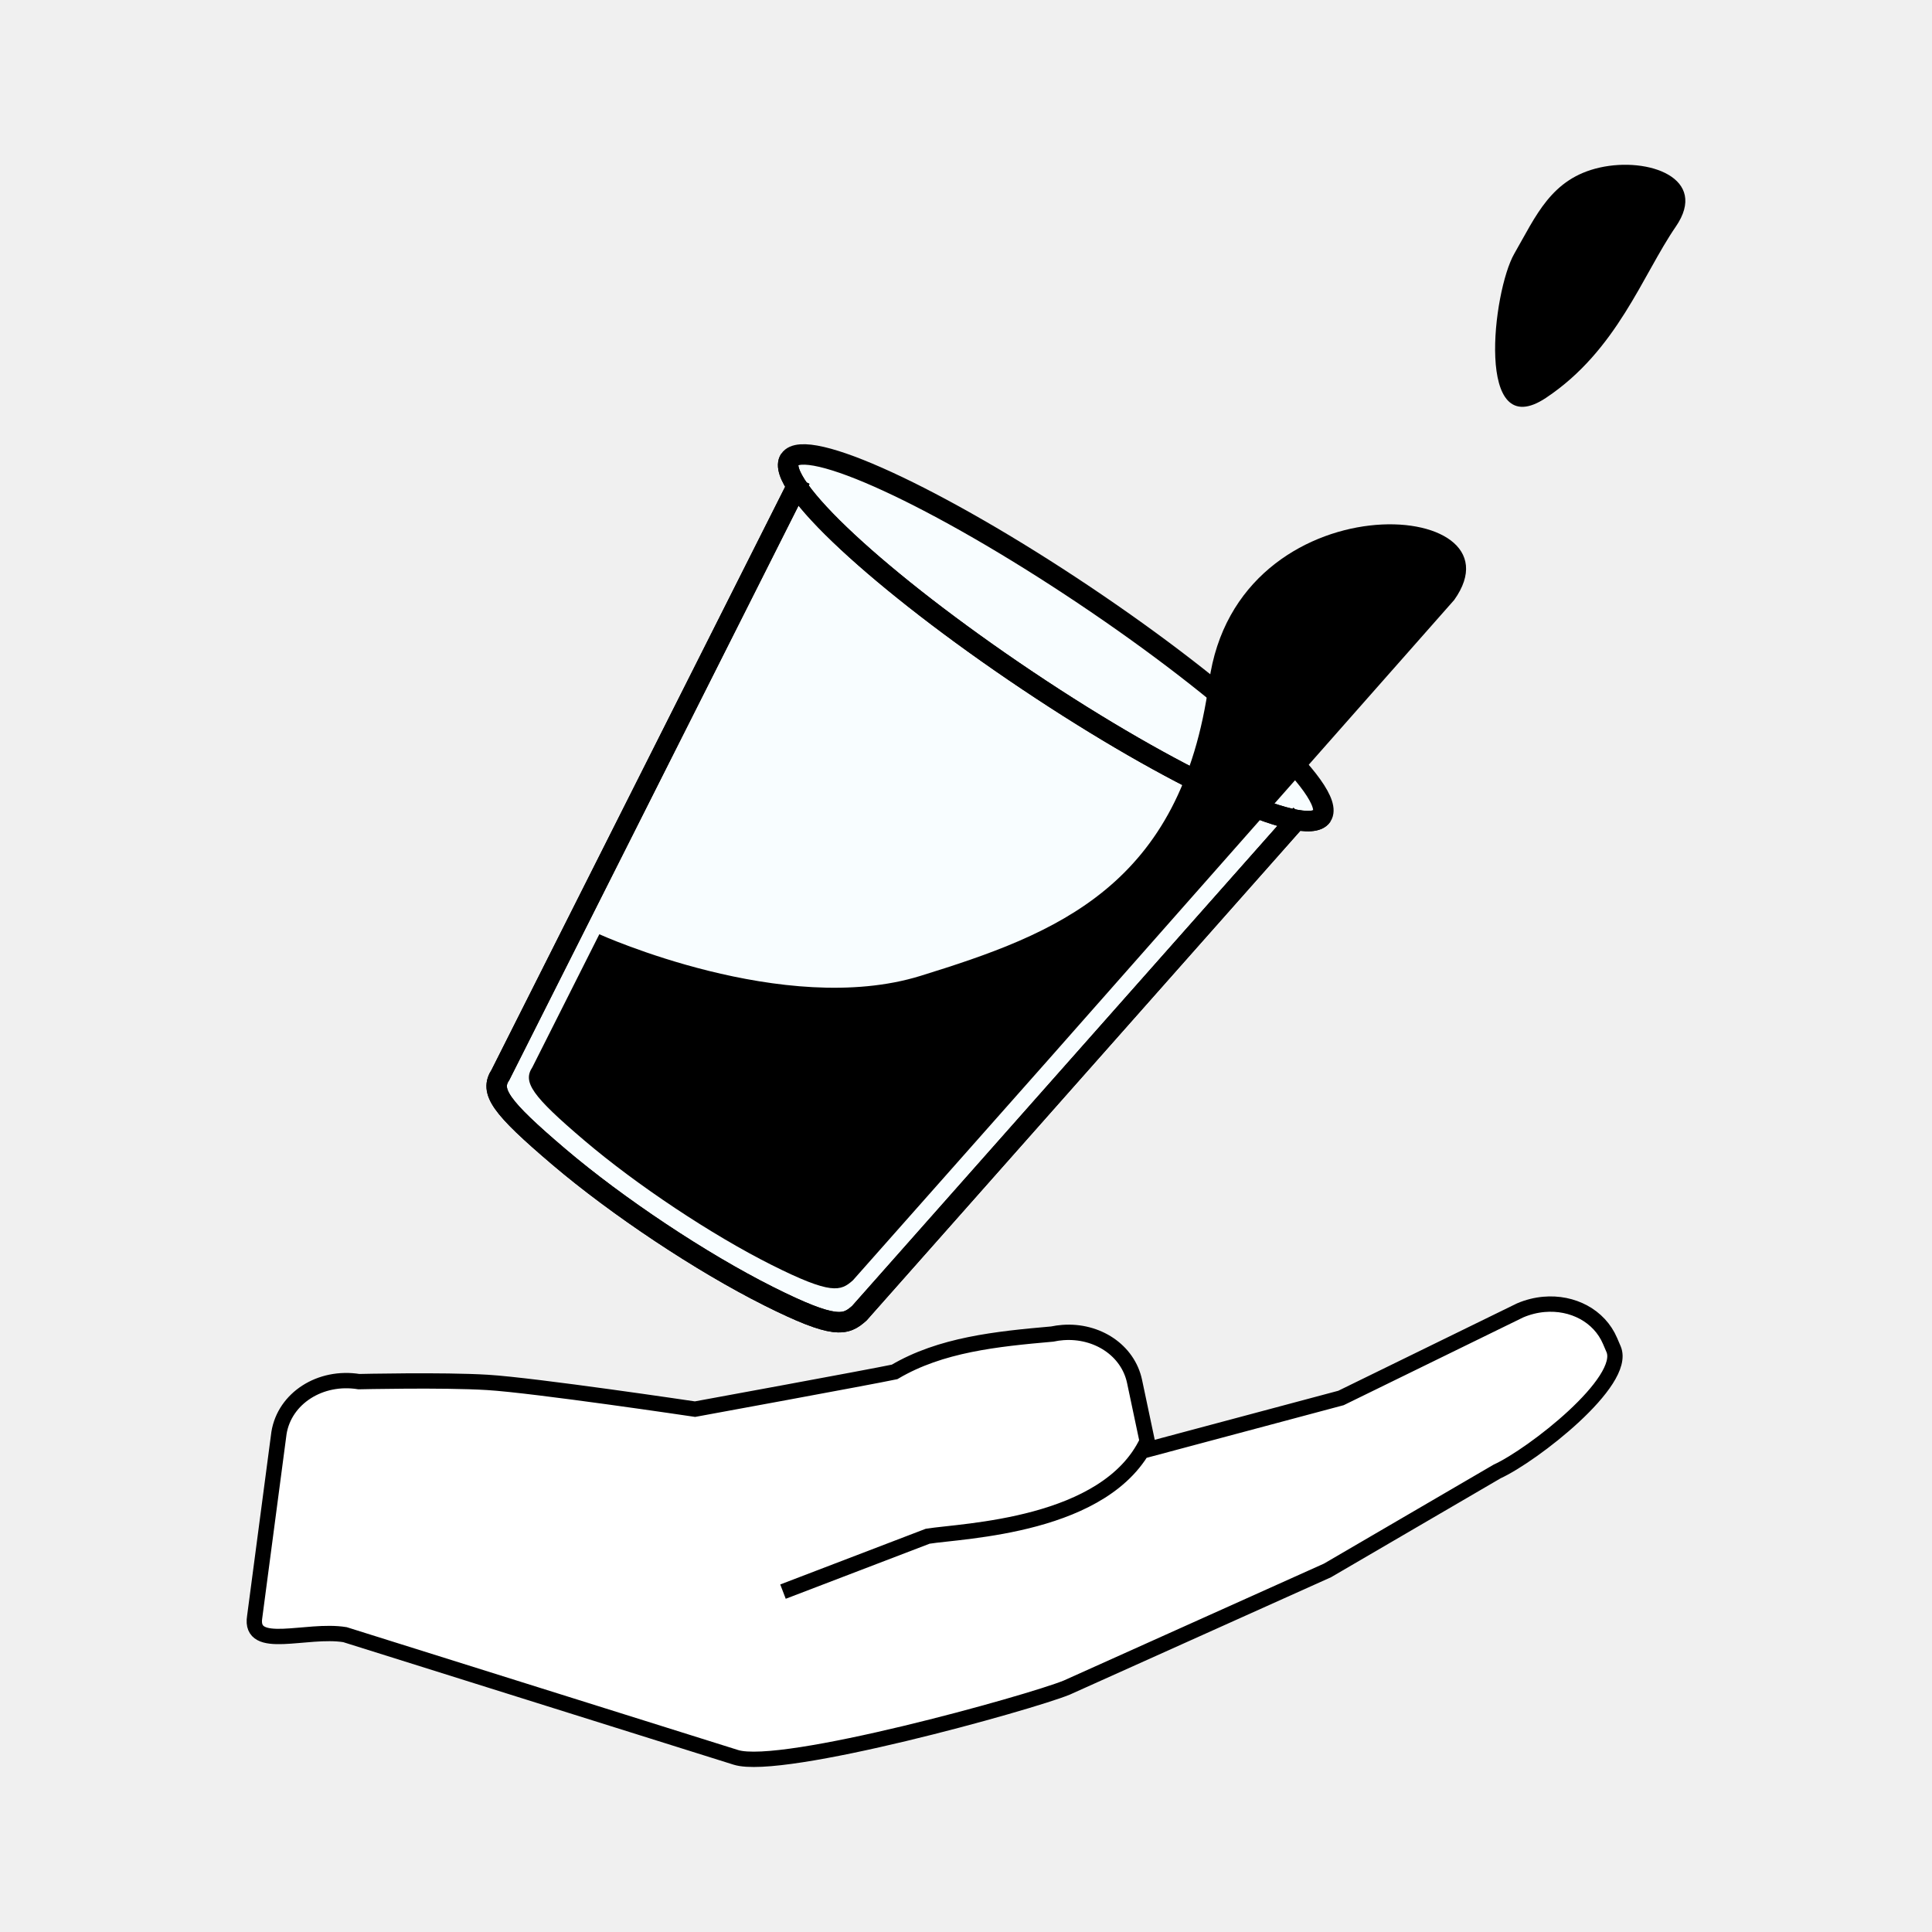
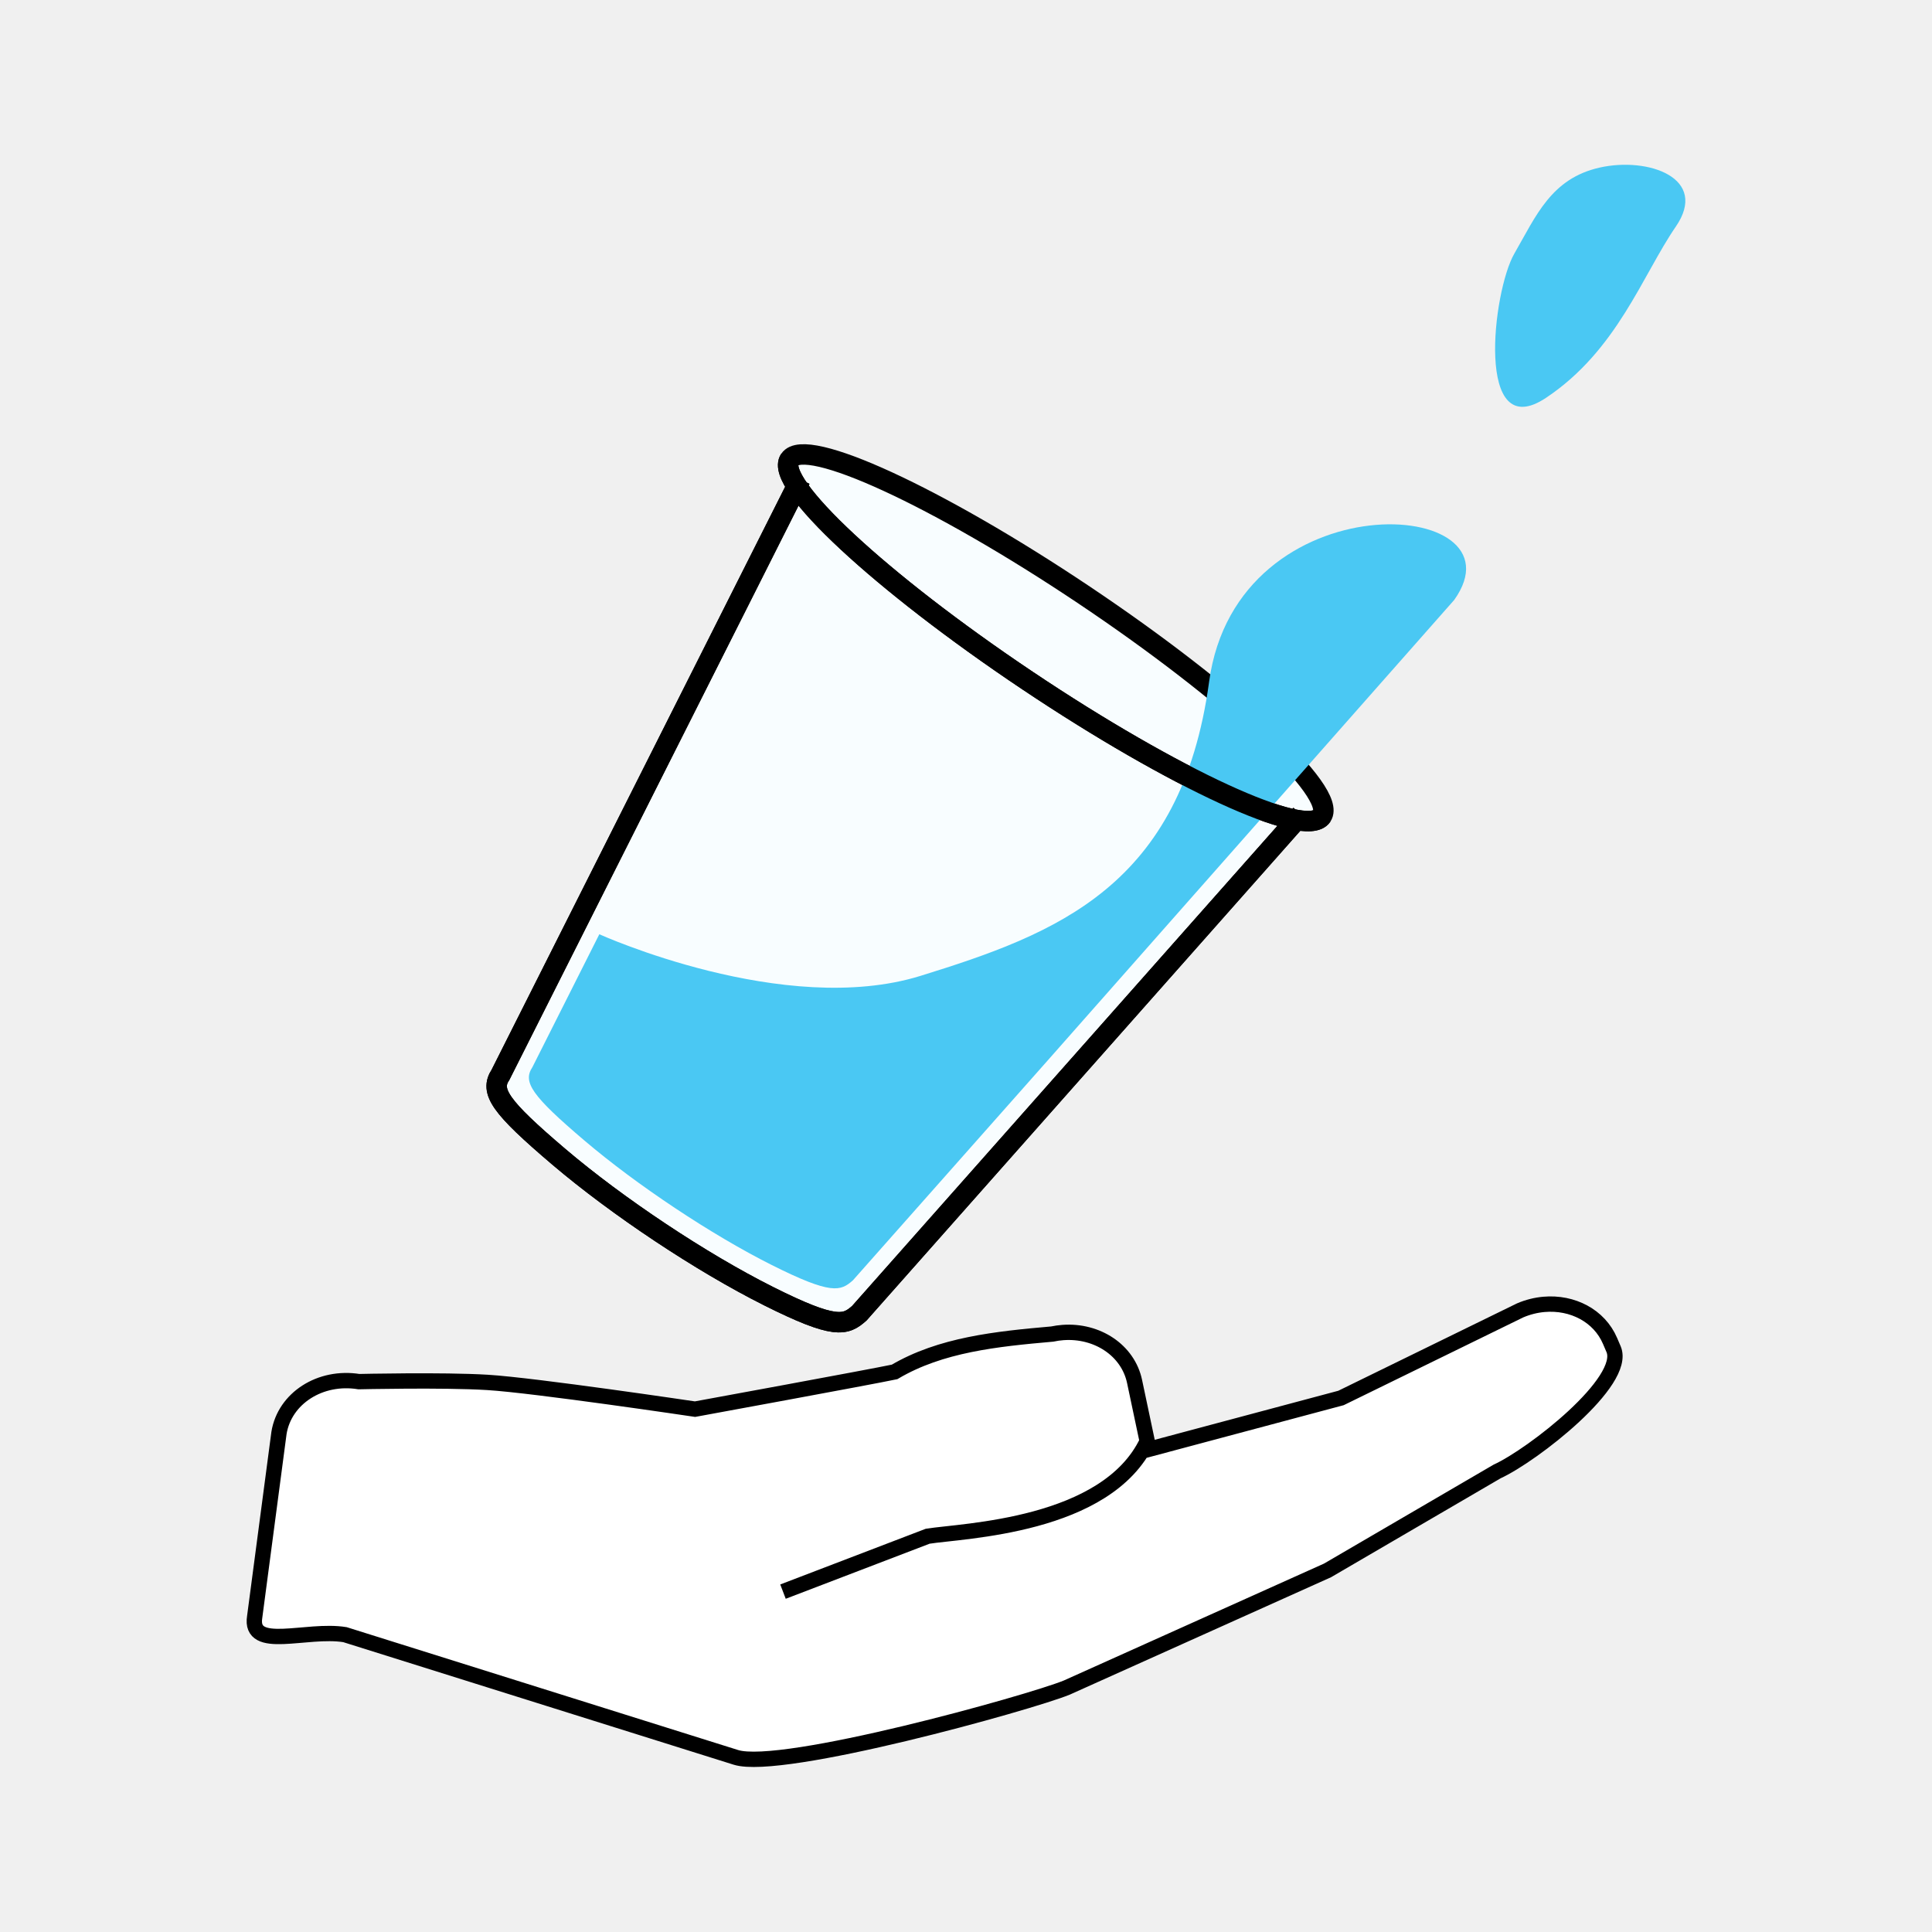
<svg xmlns="http://www.w3.org/2000/svg" width="200mm" height="200mm" viewBox="0 0 200 200" version="1.1" id="svg84811">
  <defs id="defs84808" />
  <g id="layer1" style="display:none">
    <g id="g89322" transform="matrix(0.8980289,0,0,0.8980289,22.59598,-52.54658)" style="display:inline">
      <g id="g89318" transform="rotate(34.23027,77.39689,154.9931)">
        <path id="path89314" style="opacity:1;fill:#4ac8f3;fill-opacity:1;stroke:none;stroke-width:2.489;stroke-dasharray:none" d="m 92.658,143.613 c -1.377,-19.419 -4.894,-12.752 -3.934,-19.222 0.921,-6.207 6.673,-9.471 8.969,-16.552 10.376,-31.99 10.374,4.511 9.536,20.194 l -6.997,62.978 c -0.791,7.117 -0.115,8.191 -5.209,9.92 -4.722,1.603 -19.987,3.315 -36.308,1.05 -5.329,-0.74 -4.93,-2.966 -5.458,-10.121 l -0.533,-7.228 c 29.637,-21.6 42.203,-9.03 39.935,-41.019 z" />
        <path id="path89316" style="display:none;opacity:1;fill:none;stroke:#000000;stroke-width:2.784;stroke-dasharray:none" d="m 55.246,120.239 h 41.706 c 7.641,0 14.598,-1.214 13.793,6.385 l -7.119,67.231 c -0.804,7.591 -4.888,13.793 -10.959,13.793 H 59.531 c -6.071,0 -10.154,-6.193 -10.959,-13.793 l -7.119,-67.231 c -0.805,-7.599 6.152,-6.385 13.793,-6.385 z" />
      </g>
      <path id="path89320" style="opacity:1;fill:#4ac8f3;fill-opacity:1;stroke-width:2.729" transform="rotate(18.99254)" d="m 169.759,30.506 c 5.3,0 9.241,8.624 5.155,12.902 l -4.766,4.99 c -4.086,4.278 -3.75,14.513 -5.287,9.441 -0.823,-2.717 -5.418,-2.718 -6.028,-8.602 l -0.665,-6.415 c -0.61,-5.884 6.291,-12.316 11.59,-12.316 z" />
    </g>
  </g>
  <g id="layer2" style="display:none">
    <g id="g89294" transform="matrix(0.8980289,0,0,0.8980289,22.59598,-52.54658)" style="display:inline">
      <g id="g86963" transform="rotate(34.23027,77.39689,154.9931)">
        <path id="path86904" style="display:inline;opacity:1;fill:#000000;fill-opacity:1;stroke:none;stroke-width:2.489;stroke-dasharray:none" d="m 92.658,143.613 c -1.377,-19.419 -4.894,-12.752 -3.934,-19.222 0.921,-6.207 6.673,-9.471 8.969,-16.552 10.376,-31.99 10.374,4.511 9.536,20.194 l -6.309,63.109 c -0.712,7.125 -4.331,12.947 -9.712,12.947 H 61.843 c -5.38,0 -9.712,-5.773 -9.712,-12.947 l 1e-6,-5.472 c 29.637,-21.6 42.794,-10.067 40.526,-42.056 z" />
        <path id="rect84815" style="display:none;opacity:1;fill:none;stroke:#000000;stroke-width:2.729;stroke-dasharray:none" d="m 55.246,120.239 h 41.706 c 7.641,0 14.598,-1.214 13.793,6.385 l -7.119,67.231 c -0.804,7.591 -4.888,13.793 -10.959,13.793 H 59.531 c -6.071,0 -10.154,-6.193 -10.959,-13.793 l -7.119,-67.231 c -0.805,-7.599 6.152,-6.385 13.793,-6.385 z" />
      </g>
      <path id="rect87082" style="display:inline;opacity:1;stroke-width:2.729" transform="rotate(18.99254)" d="m 169.759,30.506 c 5.3,0 9.241,8.624 5.155,12.902 l -4.766,4.99 c -4.086,4.278 -3.75,14.513 -5.287,9.441 -0.823,-2.717 -5.418,-2.718 -6.028,-8.602 l -0.665,-6.415 c -0.61,-5.884 6.291,-12.316 11.59,-12.316 z" />
    </g>
  </g>
-   <g id="layer6" transform="translate(-2.137647,3.118695)">
+   <g id="layer6" transform="translate(-2.137647,3.118695)" style="display:inline">
    <g id="layer4">
      <path id="path97644" style="display:inline;opacity:1;fill:#f8fdff;fill-opacity:1;stroke:#000000;stroke-width:2.117;stroke-dasharray:none" d="M 136.825,81.201 91.095,132.826 c -1.427,1.264 -2.472,1.705 -9.414,-1.778 -6.942,-3.483 -15.622,-9.253 -21.708,-14.43 -6.085,-5.177 -7.159,-6.76 -6.02,-8.481 L 84.99,46.496 M 138.974,81.357 C 137.342,83.792 123.688,77.505 108.476,67.313 93.264,57.121 82.255,46.885 83.887,44.449 c 1.632,-2.436 15.286,3.852 30.498,14.044 15.212,10.192 26.221,20.428 24.589,22.864 z" />
    </g>
-     <g id="layer5" style="display:none">
+     <g id="layer5" style="display:inline">
      <path id="path97680" style="display:inline;opacity:1;fill:#4ac8f3;fill-opacity:1;stroke:none;stroke-width:2.234" d="m 127.302,67.466 c 2.88,-21.172 32.997,-19.159 25.371,-8.473 l -41.814,47.367 -5.107,5.765 -5.107,5.765 -5.107,5.765 -5.107,5.765 c -1.275,1.129 -2.209,1.523 -8.411,-1.589 -6.202,-3.112 -13.957,-8.267 -19.394,-12.892 -5.437,-4.625 -6.396,-6.039 -5.378,-7.577 l 6.932,-13.768 c 0,0 19.137,8.677 33.243,4.31 14.106,-4.368 27,-9.267 29.88,-30.44 z" />
      <path style="opacity:1;fill:#4ac8f3;fill-opacity:1;stroke:none;stroke-width:2.5;stroke-dasharray:none;stroke-opacity:1" d="m 162.172,38.07 c 7.365,-4.898 9.989,-12.701 13.442,-17.725 3.452,-5.024 -2.831,-7.246 -7.868,-6.119 -5.037,1.127 -6.595,5.008 -8.846,8.91 -2.25,3.902 -4.092,19.831 3.273,14.934 z" id="path97683" />
    </g>
-     <g id="g100989">
+     <g id="g100989" style="display:none">
      <path id="path100985" style="display:inline;opacity:1;fill:#000000;fill-opacity:1;stroke:none;stroke-width:2.234" d="m 127.302,67.466 c 2.88,-21.172 32.997,-19.159 25.371,-8.473 l -41.814,47.367 -5.107,5.765 -5.107,5.765 -5.107,5.765 -5.107,5.765 c -1.275,1.129 -2.209,1.523 -8.411,-1.589 -6.202,-3.112 -13.957,-8.267 -19.394,-12.892 -5.437,-4.625 -6.396,-6.039 -5.378,-7.577 l 6.932,-13.768 c 0,0 19.137,8.677 33.243,4.31 14.106,-4.368 27,-9.267 29.88,-30.44 z" />
      <path style="opacity:1;fill:#000000;fill-opacity:1;stroke:none;stroke-width:2.5;stroke-dasharray:none;stroke-opacity:1" d="m 162.172,38.07 c 7.365,-4.898 9.989,-12.701 13.442,-17.725 3.452,-5.024 -2.831,-7.246 -7.868,-6.119 -5.037,1.127 -6.595,5.008 -8.846,8.91 -2.25,3.902 -4.092,19.831 3.273,14.934 z" id="path100987" />
    </g>
    <g id="g97898">
      <path id="path97896" style="display:inline;opacity:1;fill:none;fill-opacity:1;stroke:#000000;stroke-width:2.117;stroke-dasharray:none" d="M 136.825,81.201 91.095,132.826 c -1.427,1.264 -2.472,1.705 -9.414,-1.778 -6.942,-3.483 -15.622,-9.253 -21.708,-14.43 -6.085,-5.177 -7.159,-6.76 -6.02,-8.481 L 84.99,46.496 M 138.974,81.357 C 137.342,83.792 123.688,77.505 108.476,67.313 93.264,57.121 82.255,46.885 83.887,44.449" />
    </g>
    <g id="layer3" style="fill:#ffffff;fill-opacity:1">
      <path id="rect97583" style="display:inline;opacity:1;fill:#ffffff;fill-opacity:1;stroke:#000000;stroke-width:1.587;stroke-dasharray:none;stroke-opacity:1" d="m 83.193,161.645 14.978,-5.733 c 3.636,-0.583 18.525,-0.971 22.724,-9.838 l -1.308,-6.187 c -0.682,-3.224 -3.869,-5.323 -7.416,-5.063 -0.367,0.027 -0.738,0.079 -1.11,0.158 -5.787,0.509 -11.538,1.1 -16.317,3.919 -2.499,0.529 -20.659,3.855 -20.659,3.855 0,0 -16.607,-2.472 -21.49,-2.769 -4.62,-0.281 -13.301,-0.079 -13.301,-0.079 -4.007,-0.646 -7.698,1.724 -8.277,5.314 l -2.514,19.034 c -0.578,3.59 5.336,1.198 9.343,1.844 l 40.471,12.703 c 4.743,1.489 30.41,-5.654 34.25,-7.223 l 26.995,-12.13 17.556,-10.242 c 3.689,-1.692 13.485,-9.316 12.057,-12.66 l -0.366,-0.855 c -1.116,-2.612 -3.896,-4.043 -6.838,-3.784 -0.824,0.072 -1.66,0.277 -2.477,0.626 l -18.537,9.064 -19.795,5.288 c -0.021,-0.205 -0.053,-0.411 -0.096,-0.616" />
    </g>
+     <text xml:space="preserve" style="font-size:8.467px;font-family:'Comic Sans MS';-inkscape-font-specification:'Comic Sans MS, Normal';direction:rtl;display:inline;fill:#000000;stroke-width:1.587" x="-0.278" y="145.299" id="text101194">
+       <tspan id="tspan101192" style="stroke-width:1.587" x="-0.278" y="145.299">TripleLi.com/cup</tspan>
+     </text>
+     <text xml:space="preserve" style="font-size:8.467px;font-family:'Comic Sans MS';-inkscape-font-specification:'Comic Sans MS, Normal';direction:rtl;fill:#000000;stroke-width:1.587" x="-0.908" y="98.818" id="text101252">
+       <tspan id="tspan101250" style="stroke-width:1.587" x="-0.908" y="98.818">Last cupful</tspan>
+     </text>
  </g>
</svg>
